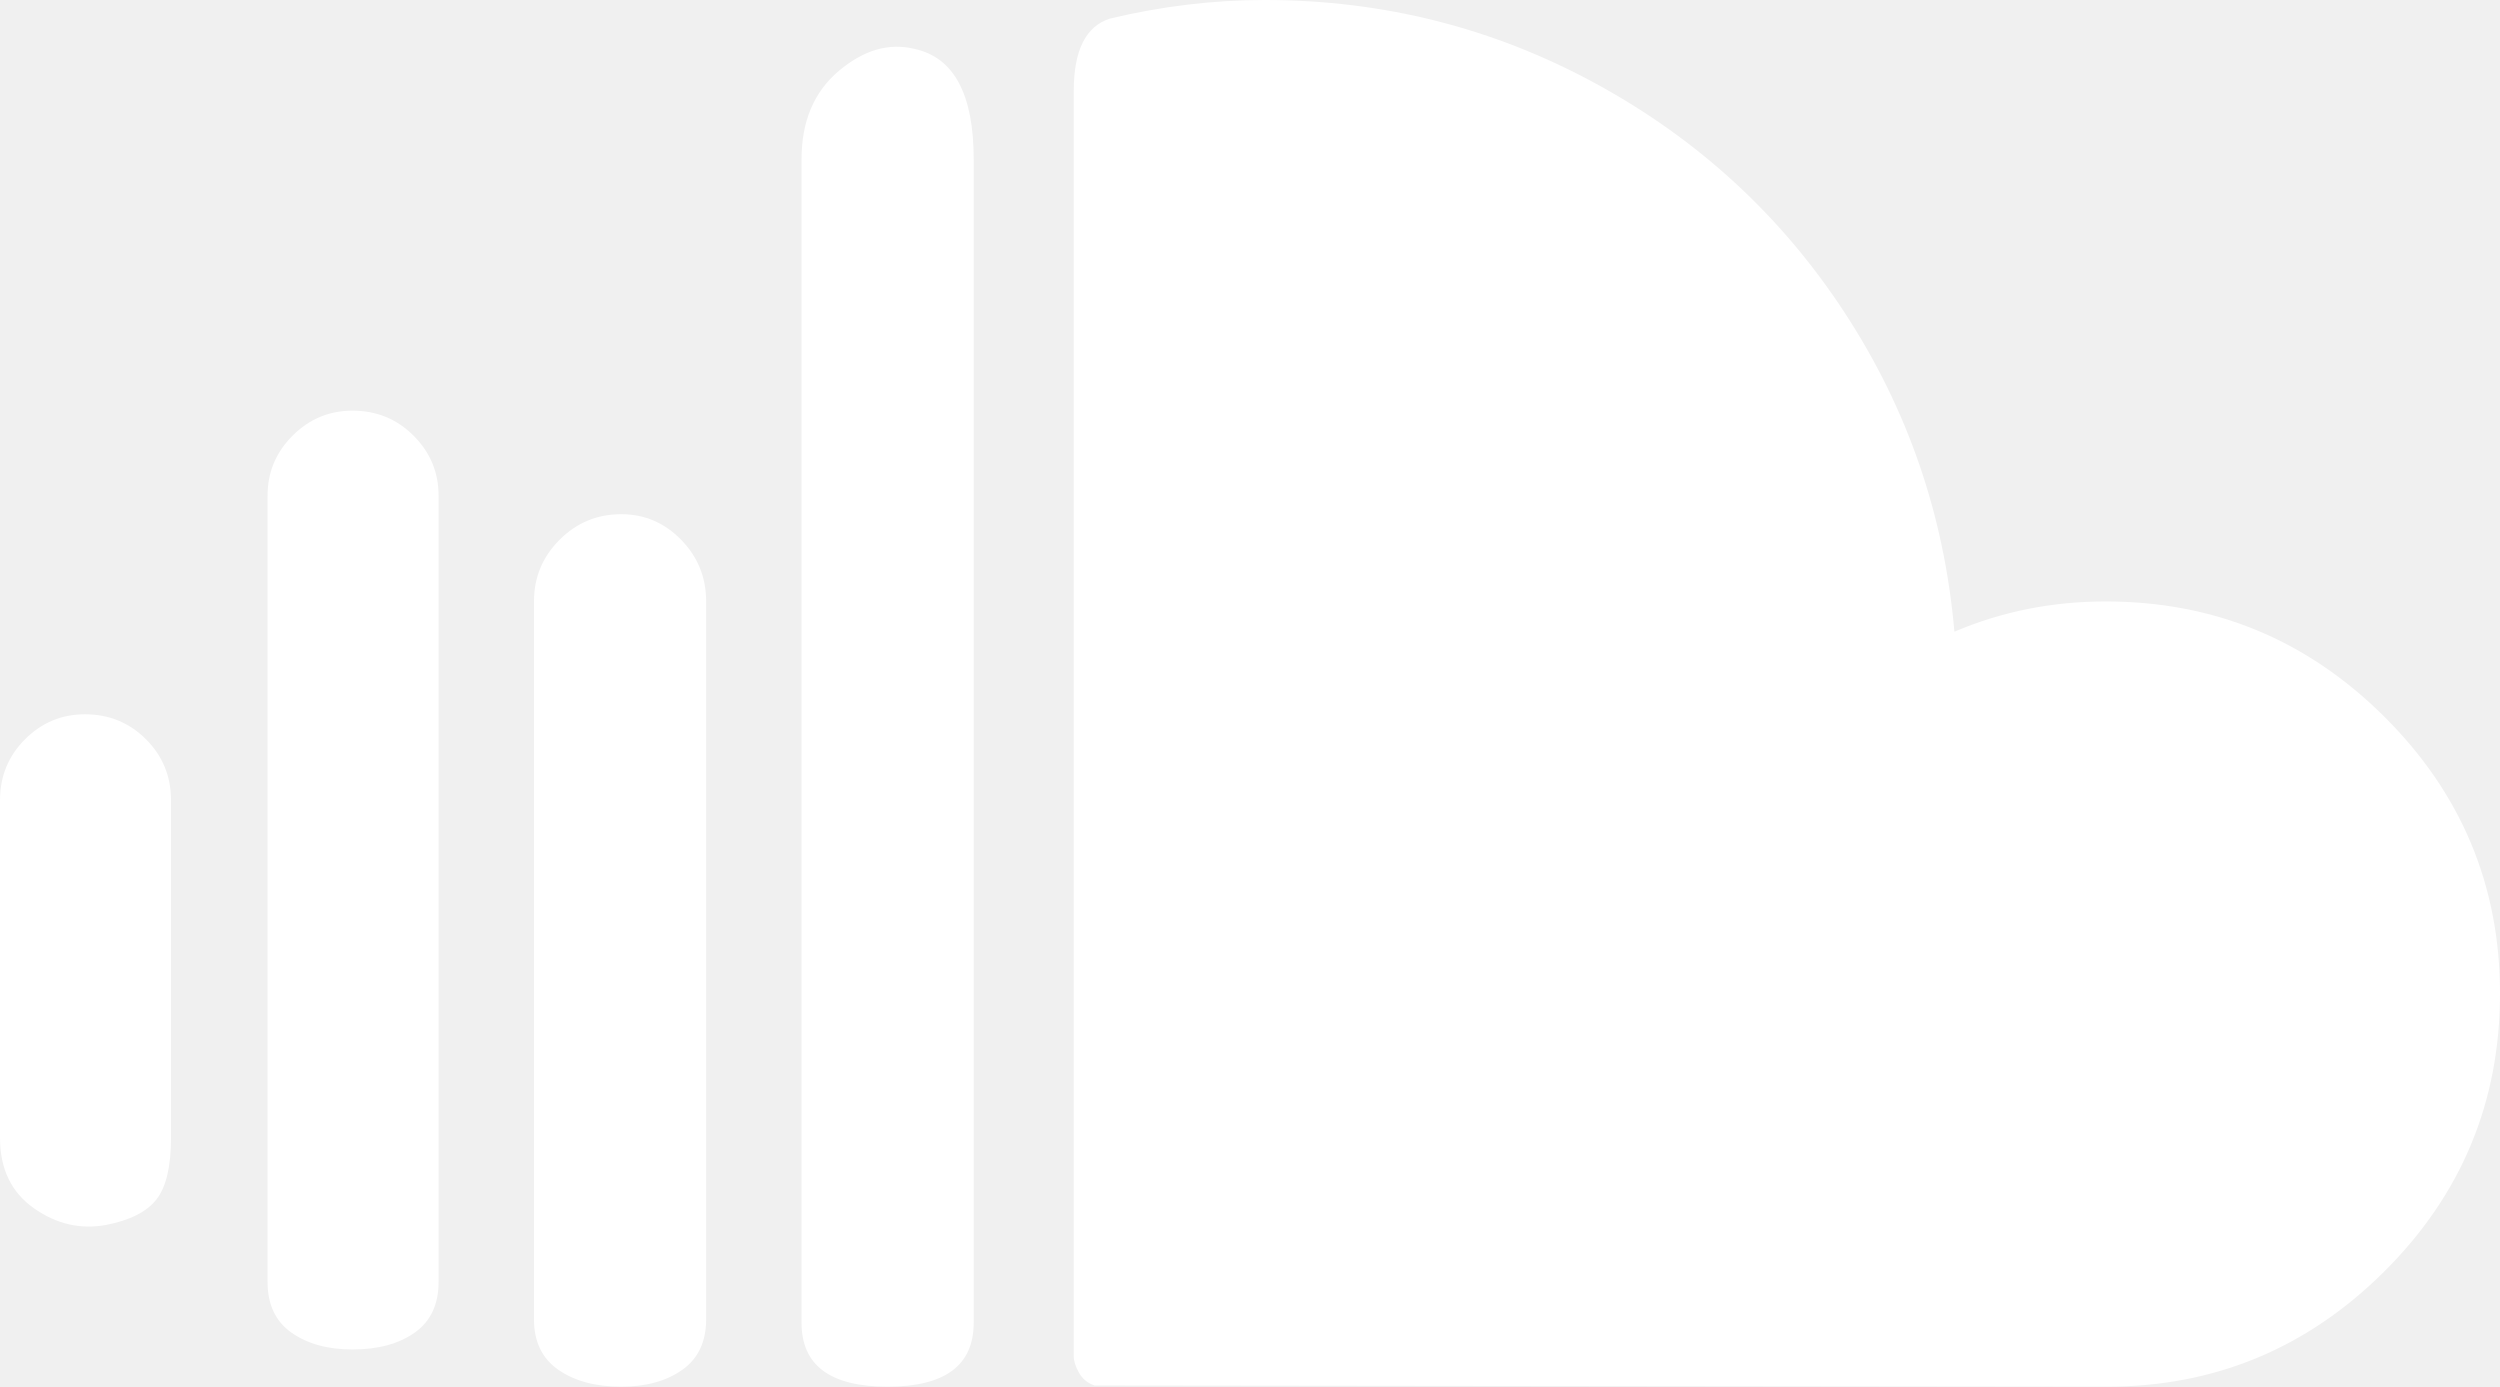
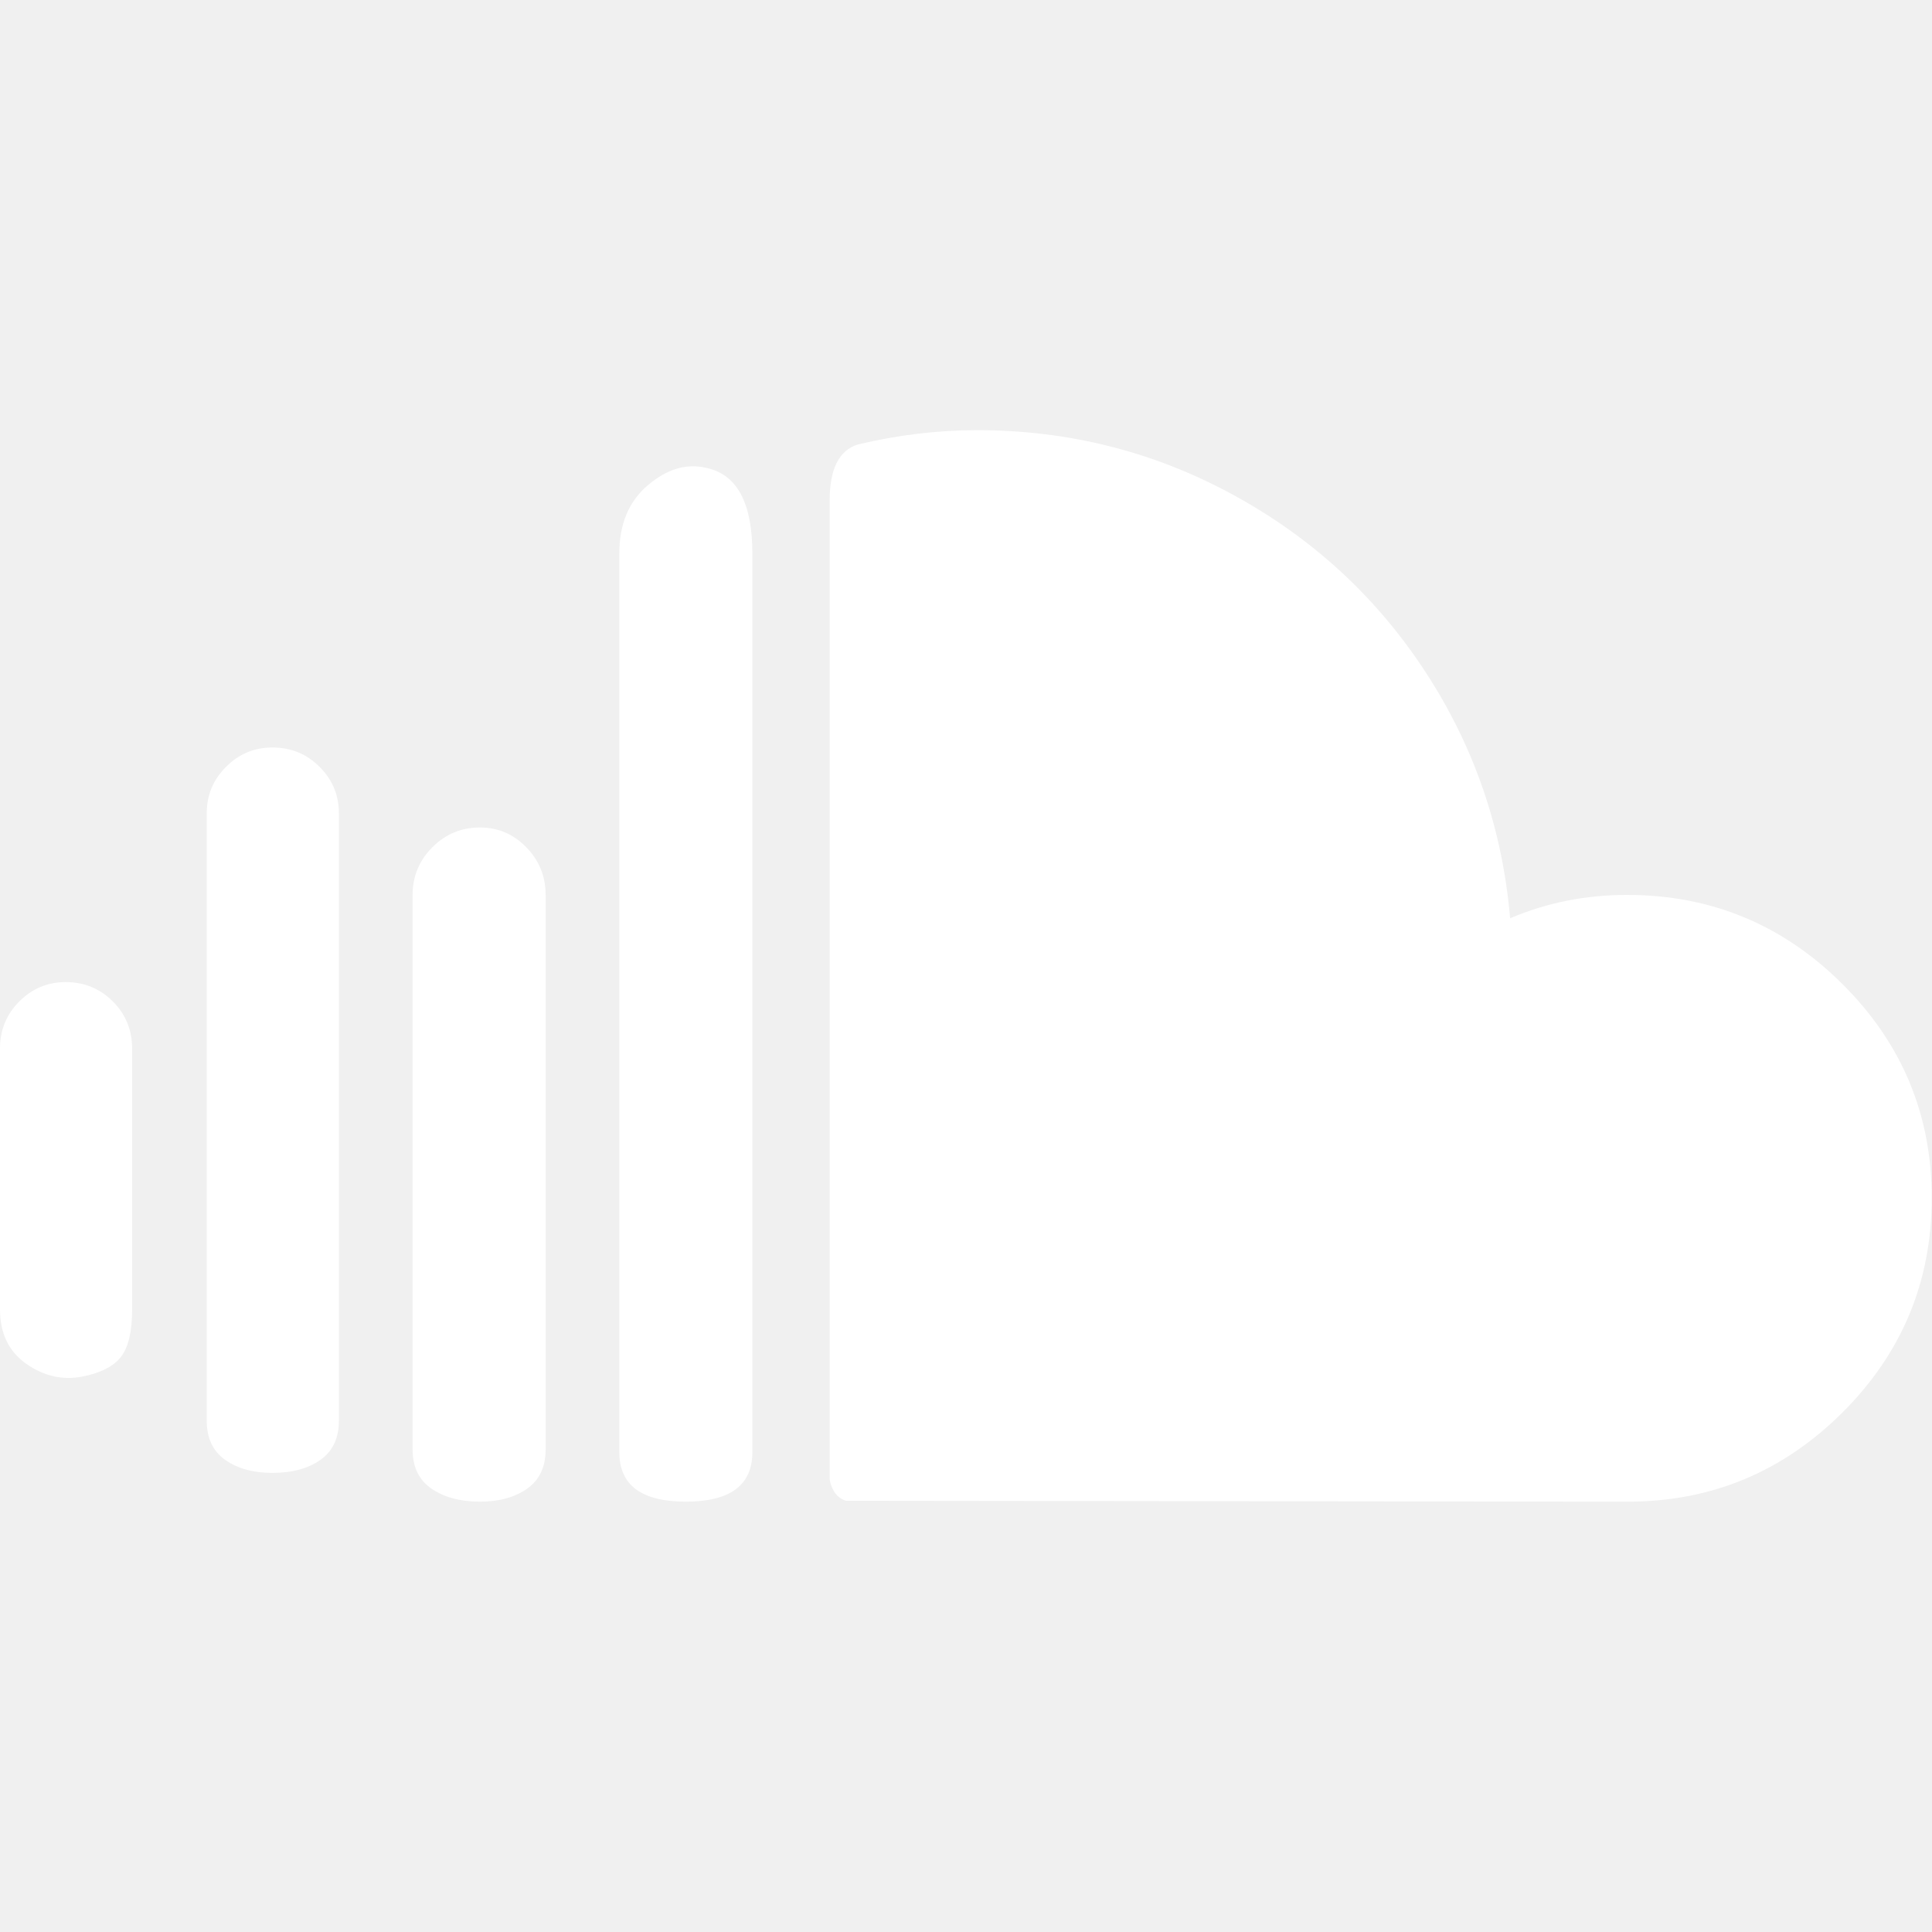
- <svg xmlns="http://www.w3.org/2000/svg" viewBox="0 0 2499.998 1386.695" version="1.1" id="svg2">
+ <svg xmlns="http://www.w3.org/2000/svg" viewBox="0 0 512 512" version="1.1" id="svg2" width="512" height="512">
  <defs id="defs2" />
-   <linearGradient id="a" x1="50.107%" x2="50.107%" y1="2.721%" y2="98.004%">
+   <linearGradient id="a" x1="0.501" x2="0.501" y1="0.027" y2="0.98">
    <stop offset="0" stop-color="#f80" id="stop1" />
    <stop offset="1" stop-color="#f30" id="stop2" />
  </linearGradient>
-   <path d="M0 1137.737c0 31.024 11.247 54.481 33.737 70.382 22.491 15.898 46.533 21.52 72.126 16.868 24.041-4.653 40.91-13.185 50.607-25.593 9.693-12.408 14.542-32.962 14.542-61.657V800.372c0-24.044-8.336-44.403-25.012-61.075-16.672-16.676-37.03-25.012-61.074-25.012-23.267 0-43.237 8.336-59.912 25.012C8.339 755.969 0 776.327 0 800.372zm267.566 144.253c0 22.495 7.95 39.36 23.848 50.608 15.9 11.247 36.26 16.868 61.075 16.868 25.593 0 46.338-5.624 62.238-16.868 15.898-11.245 23.849-28.113 23.849-50.608V495.58c0-23.267-8.34-43.239-25.012-59.912-16.675-16.672-37.033-25.011-61.075-25.011-23.266 0-43.239 8.339-59.911 25.011-16.676 16.676-25.012 36.645-25.012 59.912zm266.403 37.227c0 22.492 8.143 39.36 24.43 50.607 16.286 11.245 37.226 16.869 62.822 16.869 24.816 0 45.174-5.624 61.072-16.869 15.9-11.247 23.851-28.115 23.851-50.607V601.442c0-24.041-8.339-44.595-25.012-61.657-16.675-17.061-36.644-25.59-59.911-25.59-24.044 0-44.595 8.529-61.657 25.59-17.061 17.062-25.593 37.616-25.593 61.657v717.775zm267.566 3.49c0 42.657 28.695 63.986 86.086 63.986 57.39 0 86.084-21.329 86.084-63.986V159.377c0-65.147-19.776-101.985-59.33-110.517-25.593-6.205-50.8 1.163-75.616 22.103-24.818 20.94-37.227 50.41-37.227 88.413v1163.331zm272.222 33.737V90.74c0-40.328 12.02-64.37 36.063-72.127C1161.78 6.205 1213.356 0 1264.543 0c118.657 0 229.176 27.92 331.547 83.76 102.373 55.84 185.165 132.038 248.37 228.594 63.21 96.56 99.854 203.001 109.936 319.337 47.308-20.165 97.717-30.247 151.23-30.247 108.578 0 201.452 38.39 278.618 115.17 77.168 76.782 115.754 169.072 115.754 276.875 0 108.578-38.586 201.256-115.754 278.036-77.166 76.78-169.651 115.17-277.455 115.17l-1012.097-1.163c-6.983-2.327-12.218-6.594-15.708-12.797s-5.227-11.638-5.227-16.291z" fill="url(#a)" id="path2" style="fill:#ffffff;fill-opacity:1" />
+   <path d="m 0,346.974 c 0,6.353 2.303,11.156 6.908,14.412 4.605,3.255 9.529,4.407 14.769,3.454 4.923,-0.953 8.377,-2.7 10.363,-5.241 1.985,-2.541 2.978,-6.75 2.978,-12.625 v -69.082 c 0,-4.923 -1.707,-9.092 -5.122,-12.506 -3.414,-3.415 -7.583,-5.122 -12.506,-5.122 -4.764,0 -8.854,1.707 -12.268,5.122 C 1.708,268.8 0,272.968 0,277.892 Z m 54.789,29.539 c 0,4.606 1.628,8.06 4.883,10.363 3.256,2.303 7.425,3.454 12.506,3.454 5.241,0 9.489,-1.152 12.744,-3.454 3.255,-2.303 4.884,-5.757 4.884,-10.363 V 215.48 c 0,-4.764 -1.708,-8.854 -5.122,-12.268 -3.415,-3.414 -7.583,-5.122 -12.506,-5.122 -4.764,0 -8.854,1.708 -12.268,5.122 -3.415,3.415 -5.122,7.504 -5.122,12.268 z m 54.551,7.623 c 0,4.606 1.667,8.06 5.003,10.363 3.335,2.303 7.623,3.454 12.864,3.454 5.082,0 9.25,-1.152 12.506,-3.454 3.256,-2.303 4.884,-5.757 4.884,-10.363 v -146.979 c 0,-4.923 -1.708,-9.132 -5.122,-12.625 -3.415,-3.494 -7.504,-5.24 -12.268,-5.24 -4.923,0 -9.132,1.746 -12.625,5.24 -3.494,3.494 -5.241,7.703 -5.241,12.625 v 146.979 z m 54.789,0.715 c 0,8.735 5.876,13.102 17.628,13.102 11.752,0 17.627,-4.368 17.627,-13.102 V 146.636 c 0,-13.34 -4.05,-20.883 -12.149,-22.631 -5.241,-1.271 -10.402,0.238 -15.484,4.526 -5.082,4.288 -7.623,10.322 -7.623,18.104 v 238.215 z m 55.743,6.908 V 132.581 c 0,-8.258 2.461,-13.181 7.385,-14.769 C 237.897,115.271 248.459,114 258.94,114 c 24.297,0 46.928,5.717 67.891,17.152 20.963,11.434 37.916,27.037 50.859,46.809 12.944,19.773 20.447,41.568 22.512,65.391 9.687,-4.129 20.009,-6.194 30.967,-6.194 22.233,0 41.251,7.861 57.053,23.583 15.802,15.723 23.703,34.621 23.703,56.696 0,22.233 -7.901,41.211 -23.703,56.933 -15.801,15.722 -34.739,23.583 -56.814,23.583 l -207.247,-0.238 c -1.43,-0.476 -2.502,-1.35 -3.217,-2.62 -0.715,-1.27 -1.07,-2.383 -1.07,-3.336 z" fill="url(#a)" id="path2" style="fill:#ffffff;fill-opacity:1;stroke-width:0.205" />
</svg>
